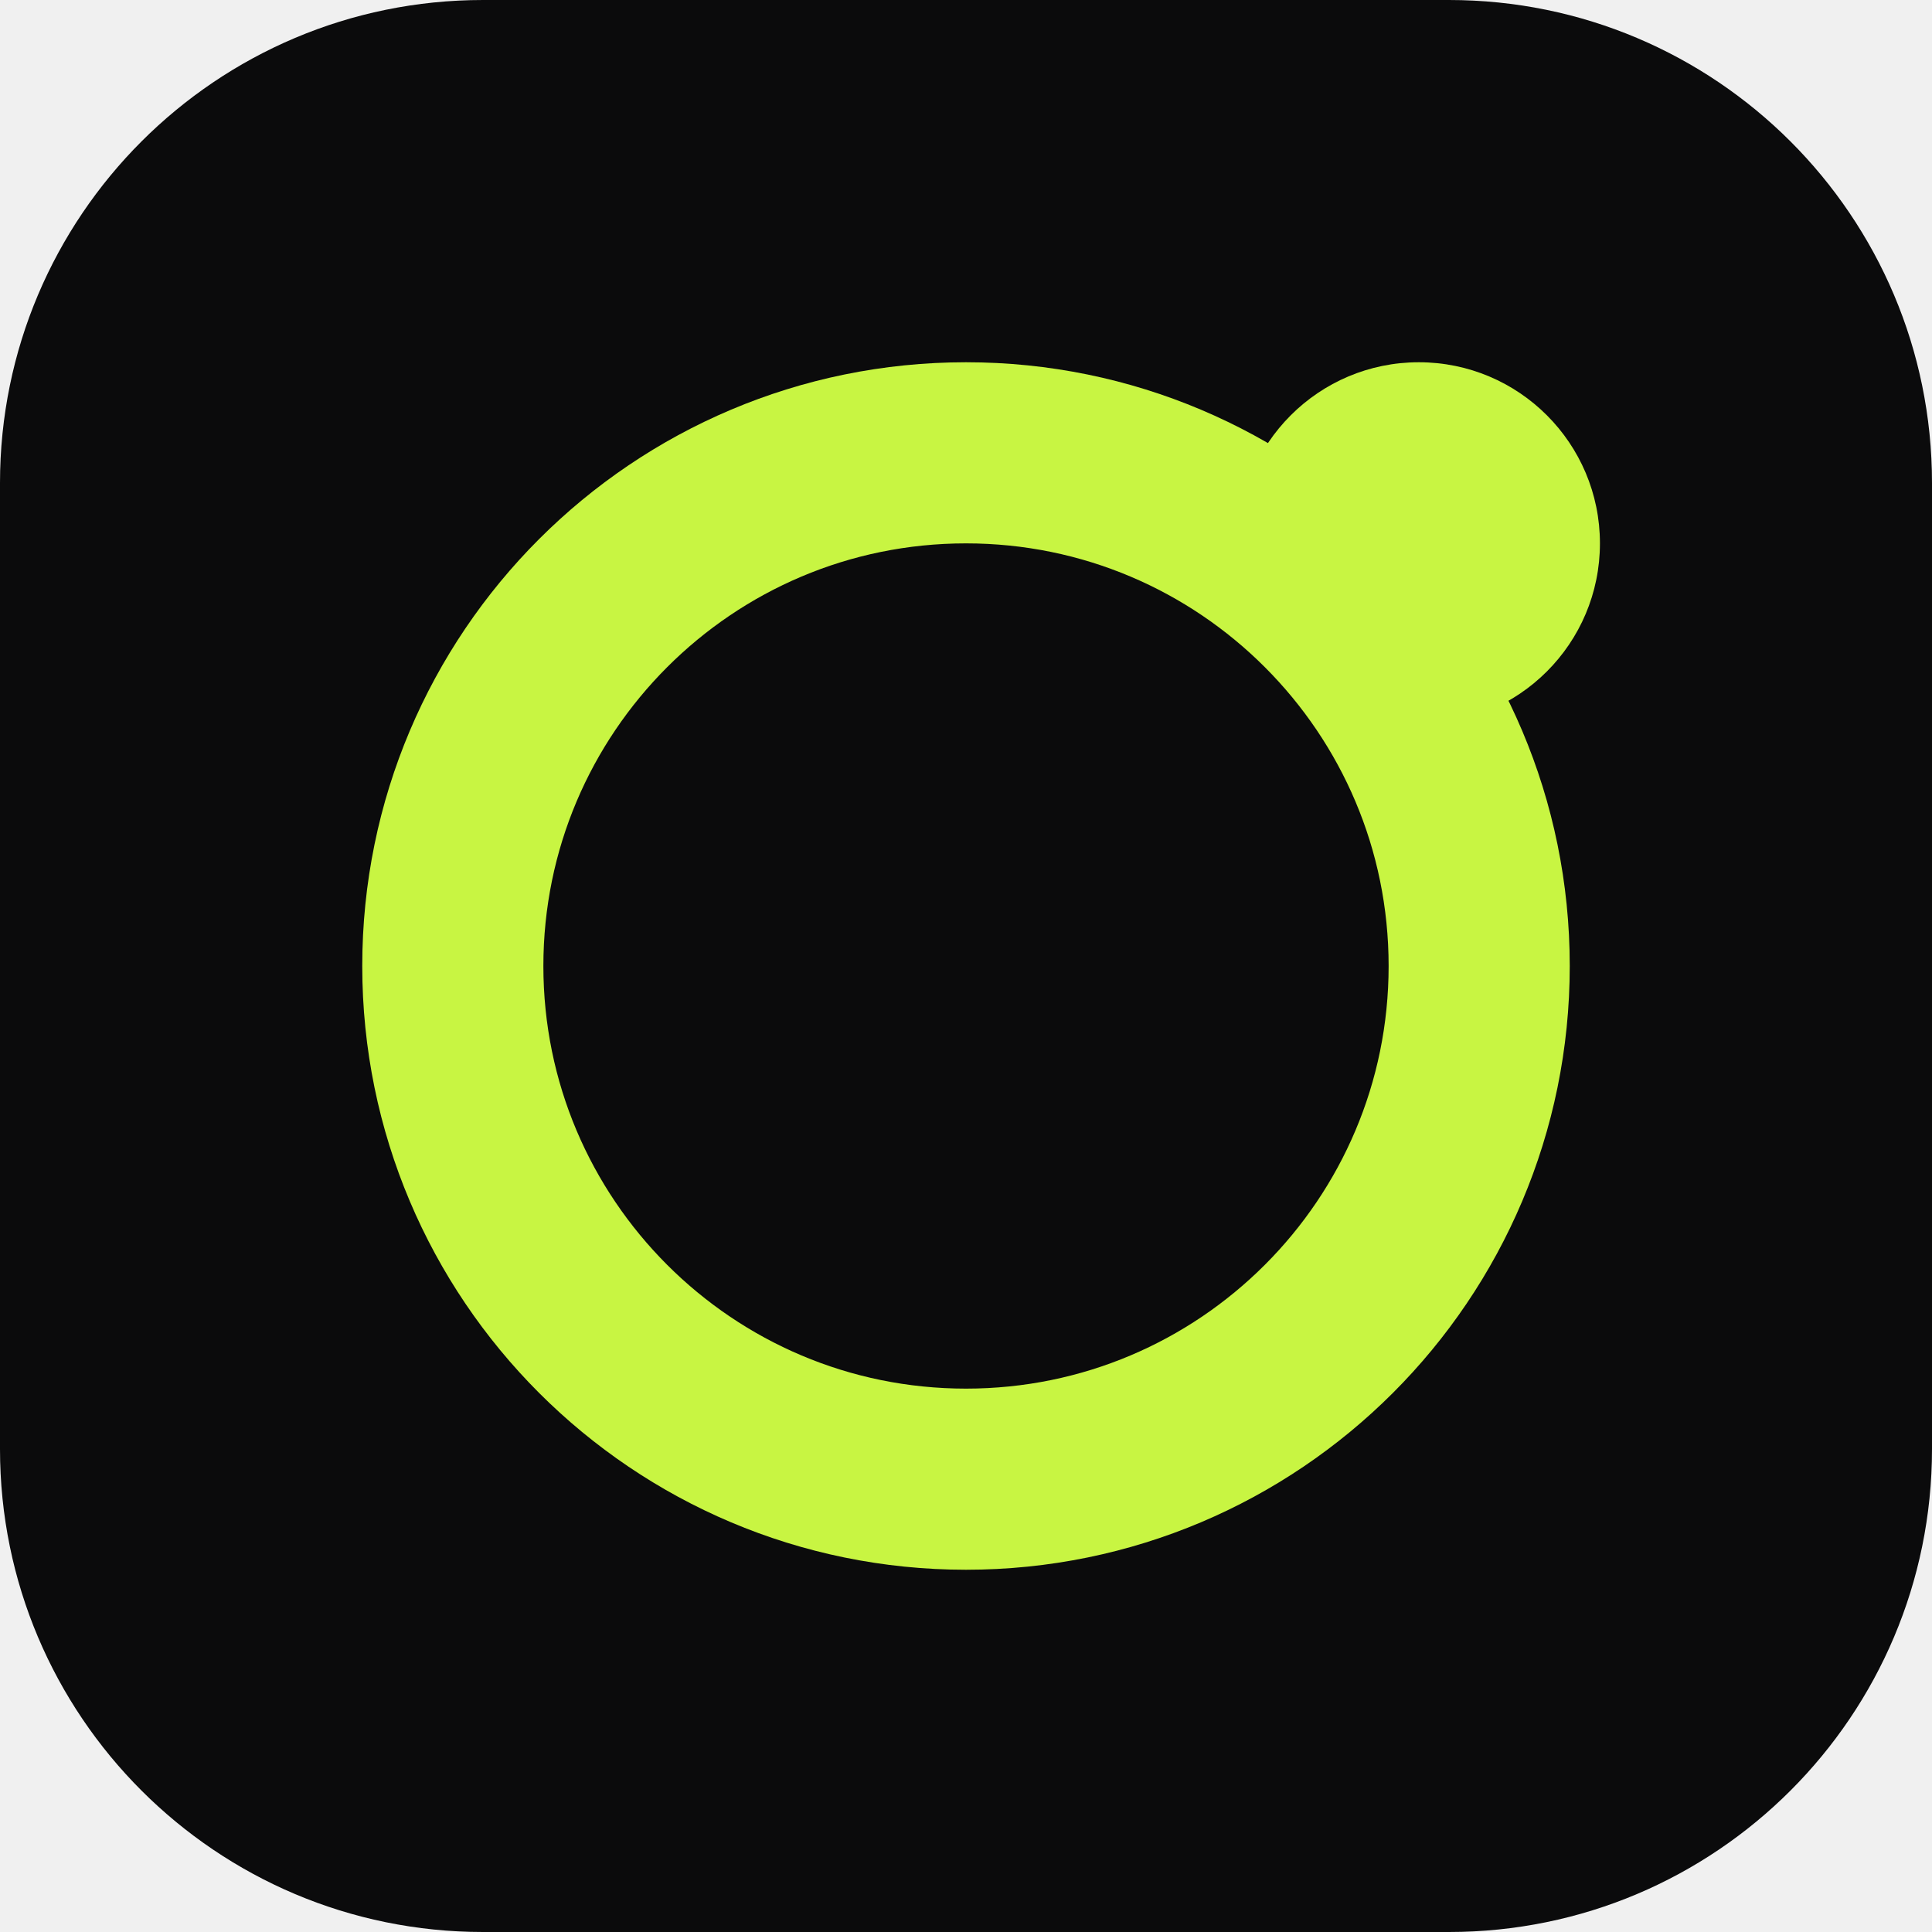
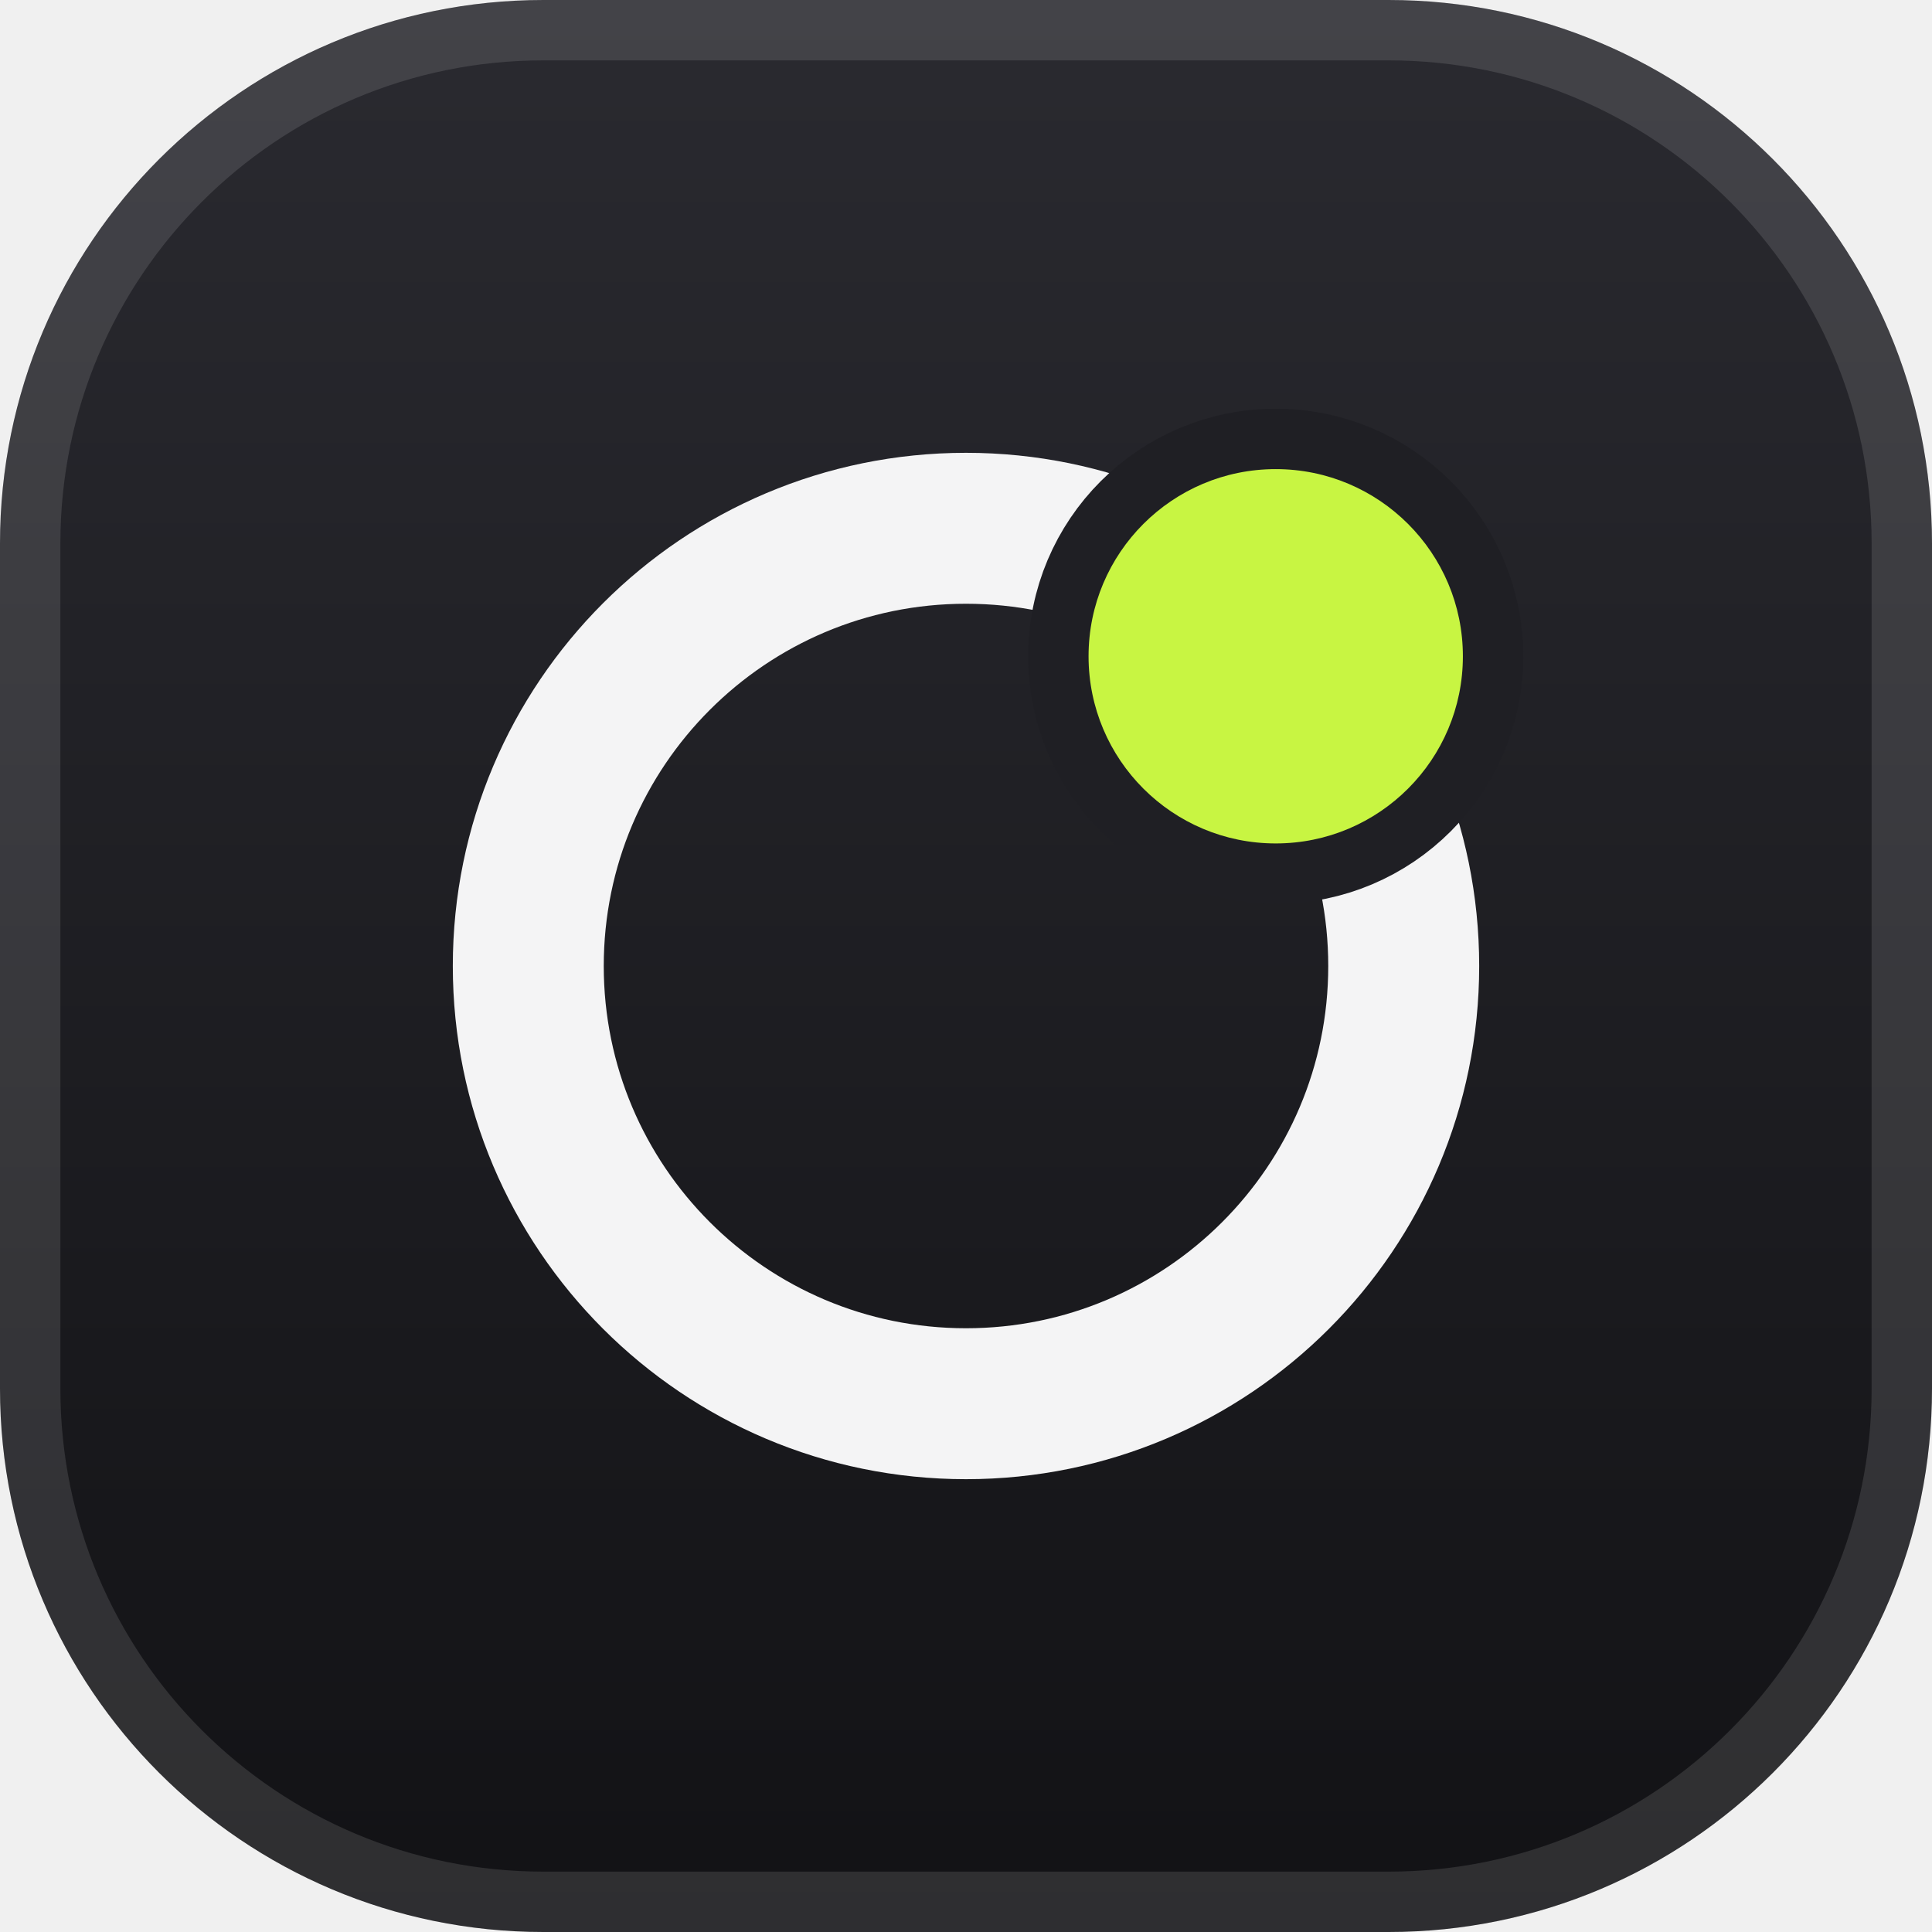
<svg xmlns="http://www.w3.org/2000/svg" viewBox="0 0 32 32">
-   <rect width="32" height="32" rx="8" fill="#0B0B0C" />
-   <circle cx="16" cy="16" r="8.5" fill="none" stroke="#C8F542" stroke-width="3" />
-   <circle cx="23.5" cy="9" r="3" fill="#C8F542" />
+   <defs>
+     <linearGradient id="t" x1="0" y1="0" x2="0" y2="32" gradientUnits="userSpaceOnUse">
+       <stop offset="0" stop-color="#2A2A30" />
+       <stop offset="1" stop-color="#121215" />
+     </linearGradient>
+   </defs>
+   <rect width="32" height="32" rx="9" fill="url(#t)" />
+   <rect x="0.5" y="0.5" width="31" height="31" rx="8.5" fill="none" stroke="#fff" stroke-opacity="0.12" />
+   <circle cx="16" cy="16" r="7.25" fill="none" stroke="#F4F4F5" stroke-width="2.5" />
+   <circle cx="21.13" cy="10.87" r="3.1" fill="#C8F542" stroke="#1F1F24" stroke-width="2" paint-order="stroke" />
</svg>
